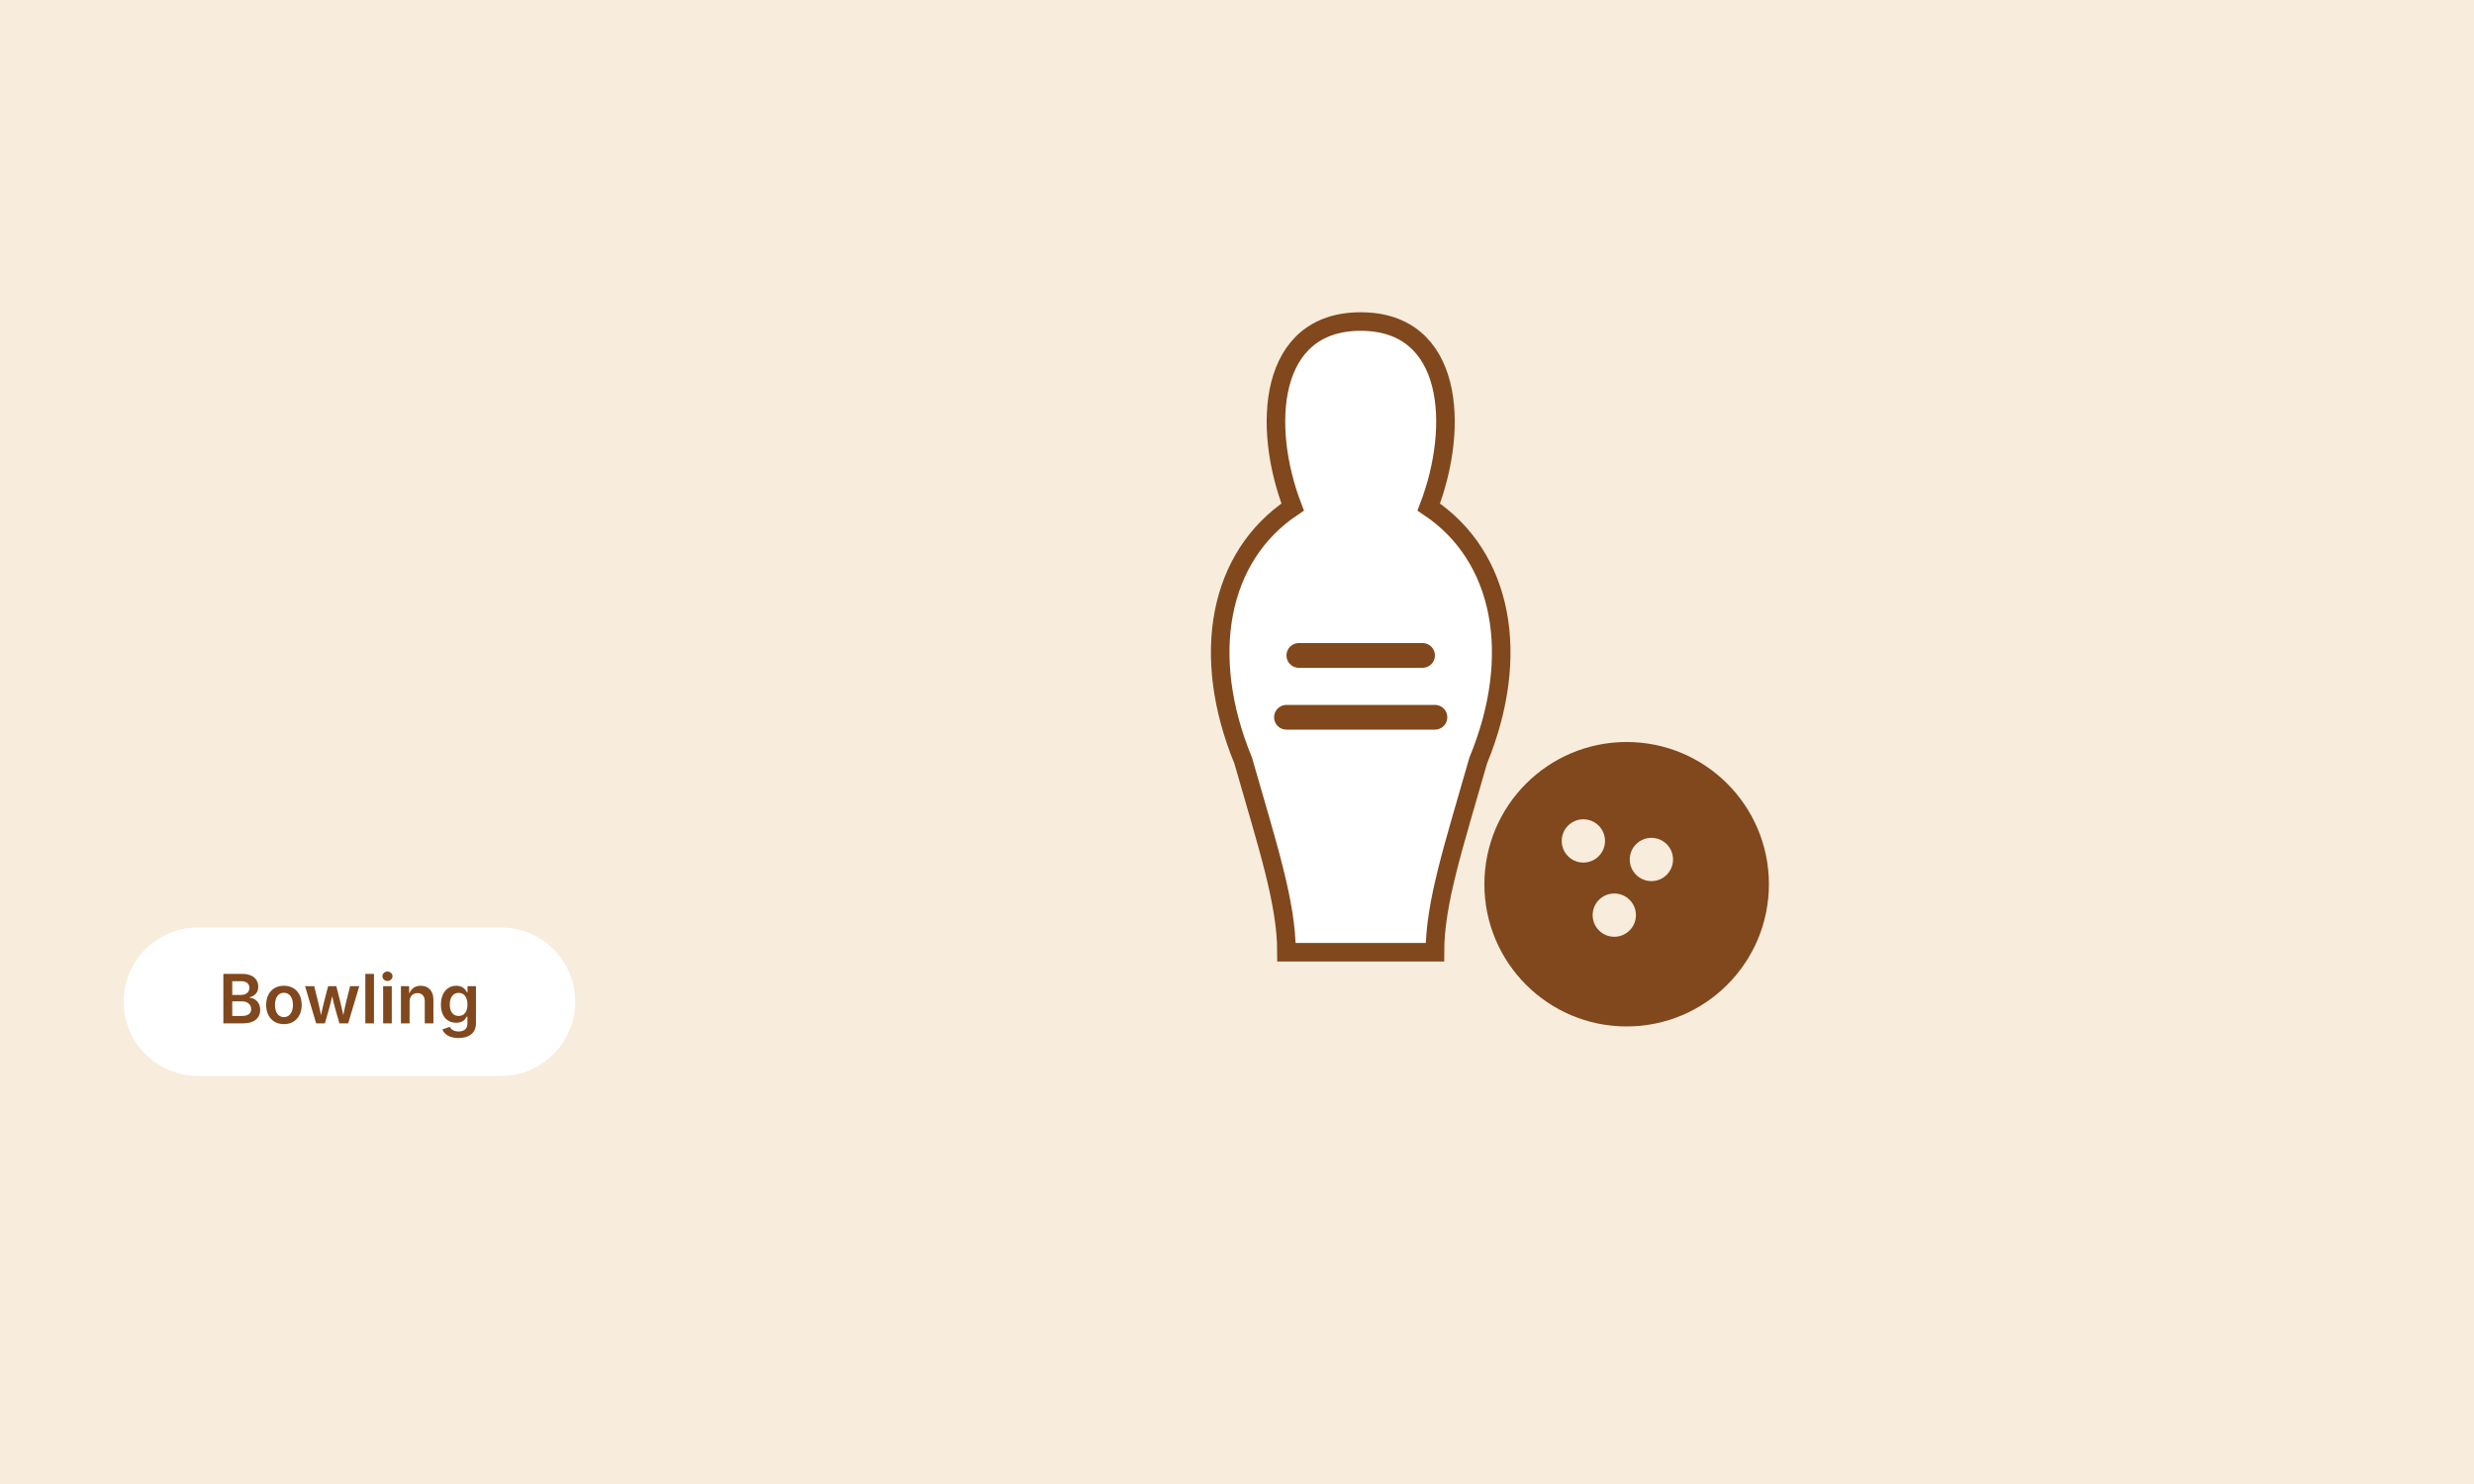
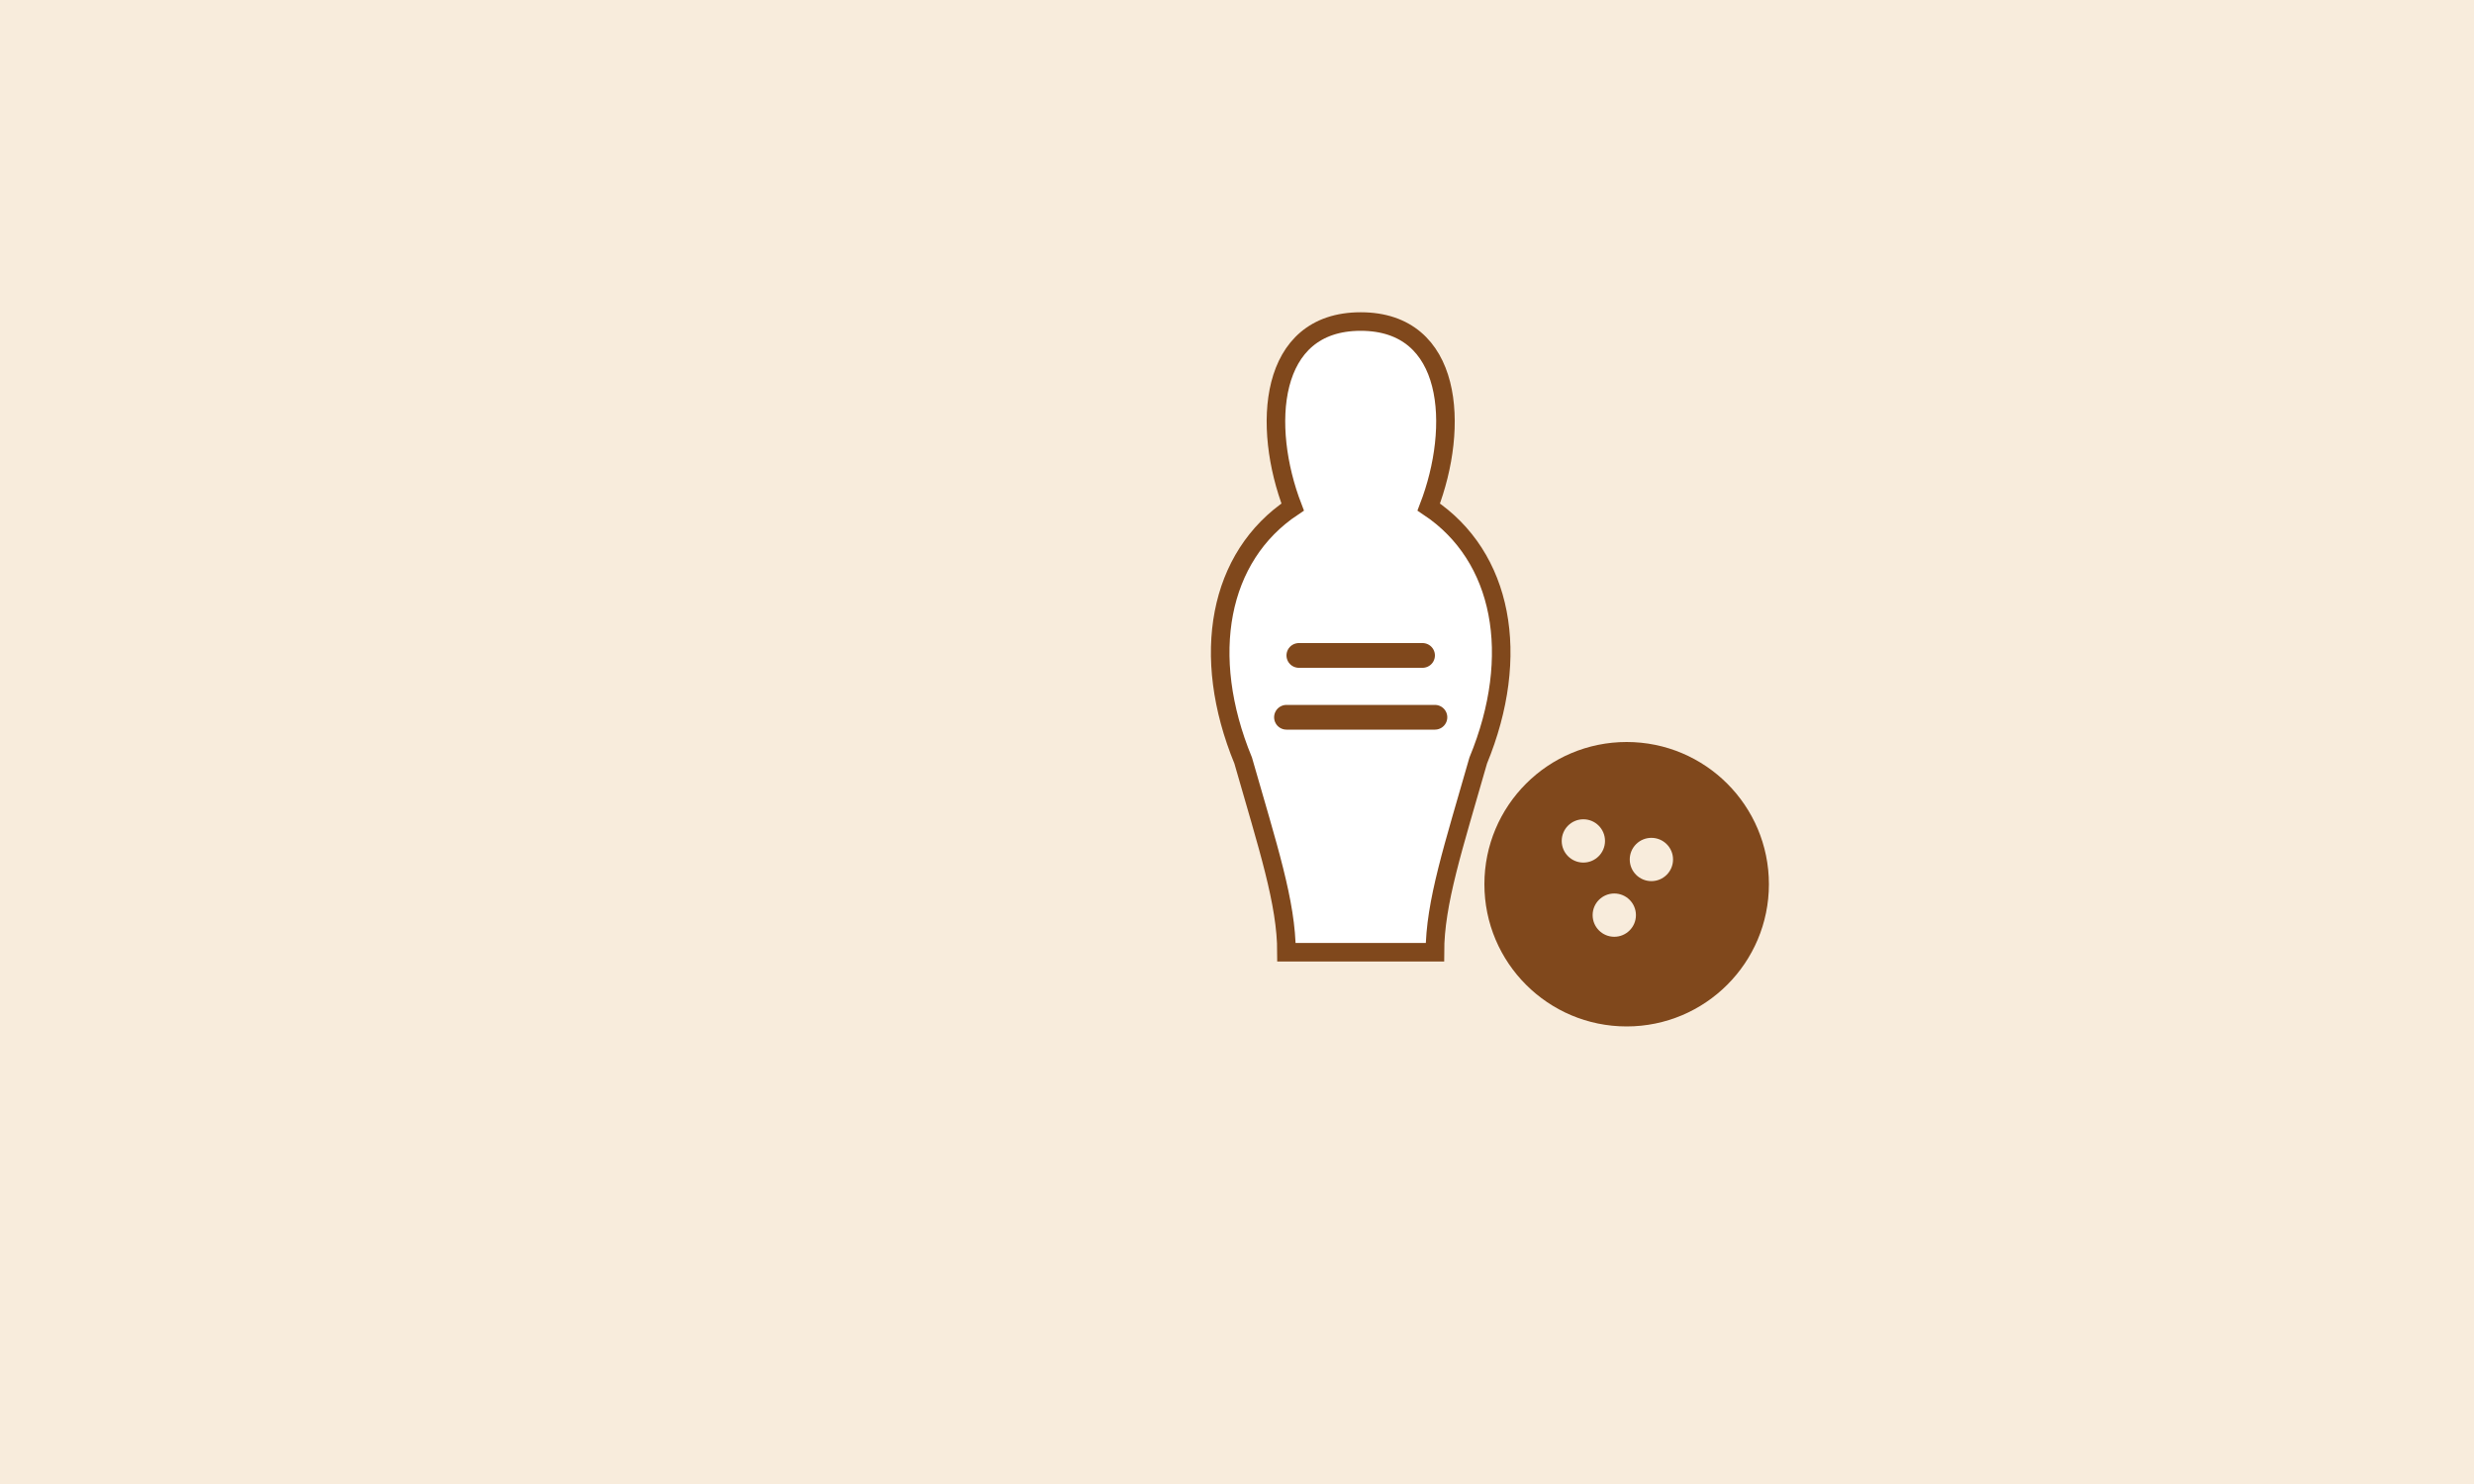
<svg xmlns="http://www.w3.org/2000/svg" viewBox="0 0 800 480" role="img" aria-label="Bowling">
  <rect width="800" height="480" fill="#F8ECDC" />
  <g transform="translate(440 228)">
    <path d="M0-124c30 0 32 34 22 60 24 16 30 48 16 82-8 28-14 46-14 62h-48c0-16-6-34-14-62-14-34-8-66 16-82-10-26-8-60 22-60z" fill="#ffffff" stroke="#80481C" stroke-width="6" />
    <path d="M-20-16h40M-24 4h48" fill="none" stroke="#80481C" stroke-width="8" stroke-linecap="round" />
    <circle cx="86" cy="58" r="46" fill="#80481C" />
    <circle cx="72" cy="44" r="7" fill="#F8ECDC" />
    <circle cx="94" cy="50" r="7" fill="#F8ECDC" />
    <circle cx="82" cy="68" r="7" fill="#F8ECDC" />
  </g>
-   <rect x="40" y="300" width="146" height="48" rx="24" fill="#ffffff" />
-   <text x="113" y="331" text-anchor="middle" font-family="Inter, ui-sans-serif, system-ui, sans-serif" font-size="22" font-weight="600" fill="#80481C">Bowling</text>
</svg>
